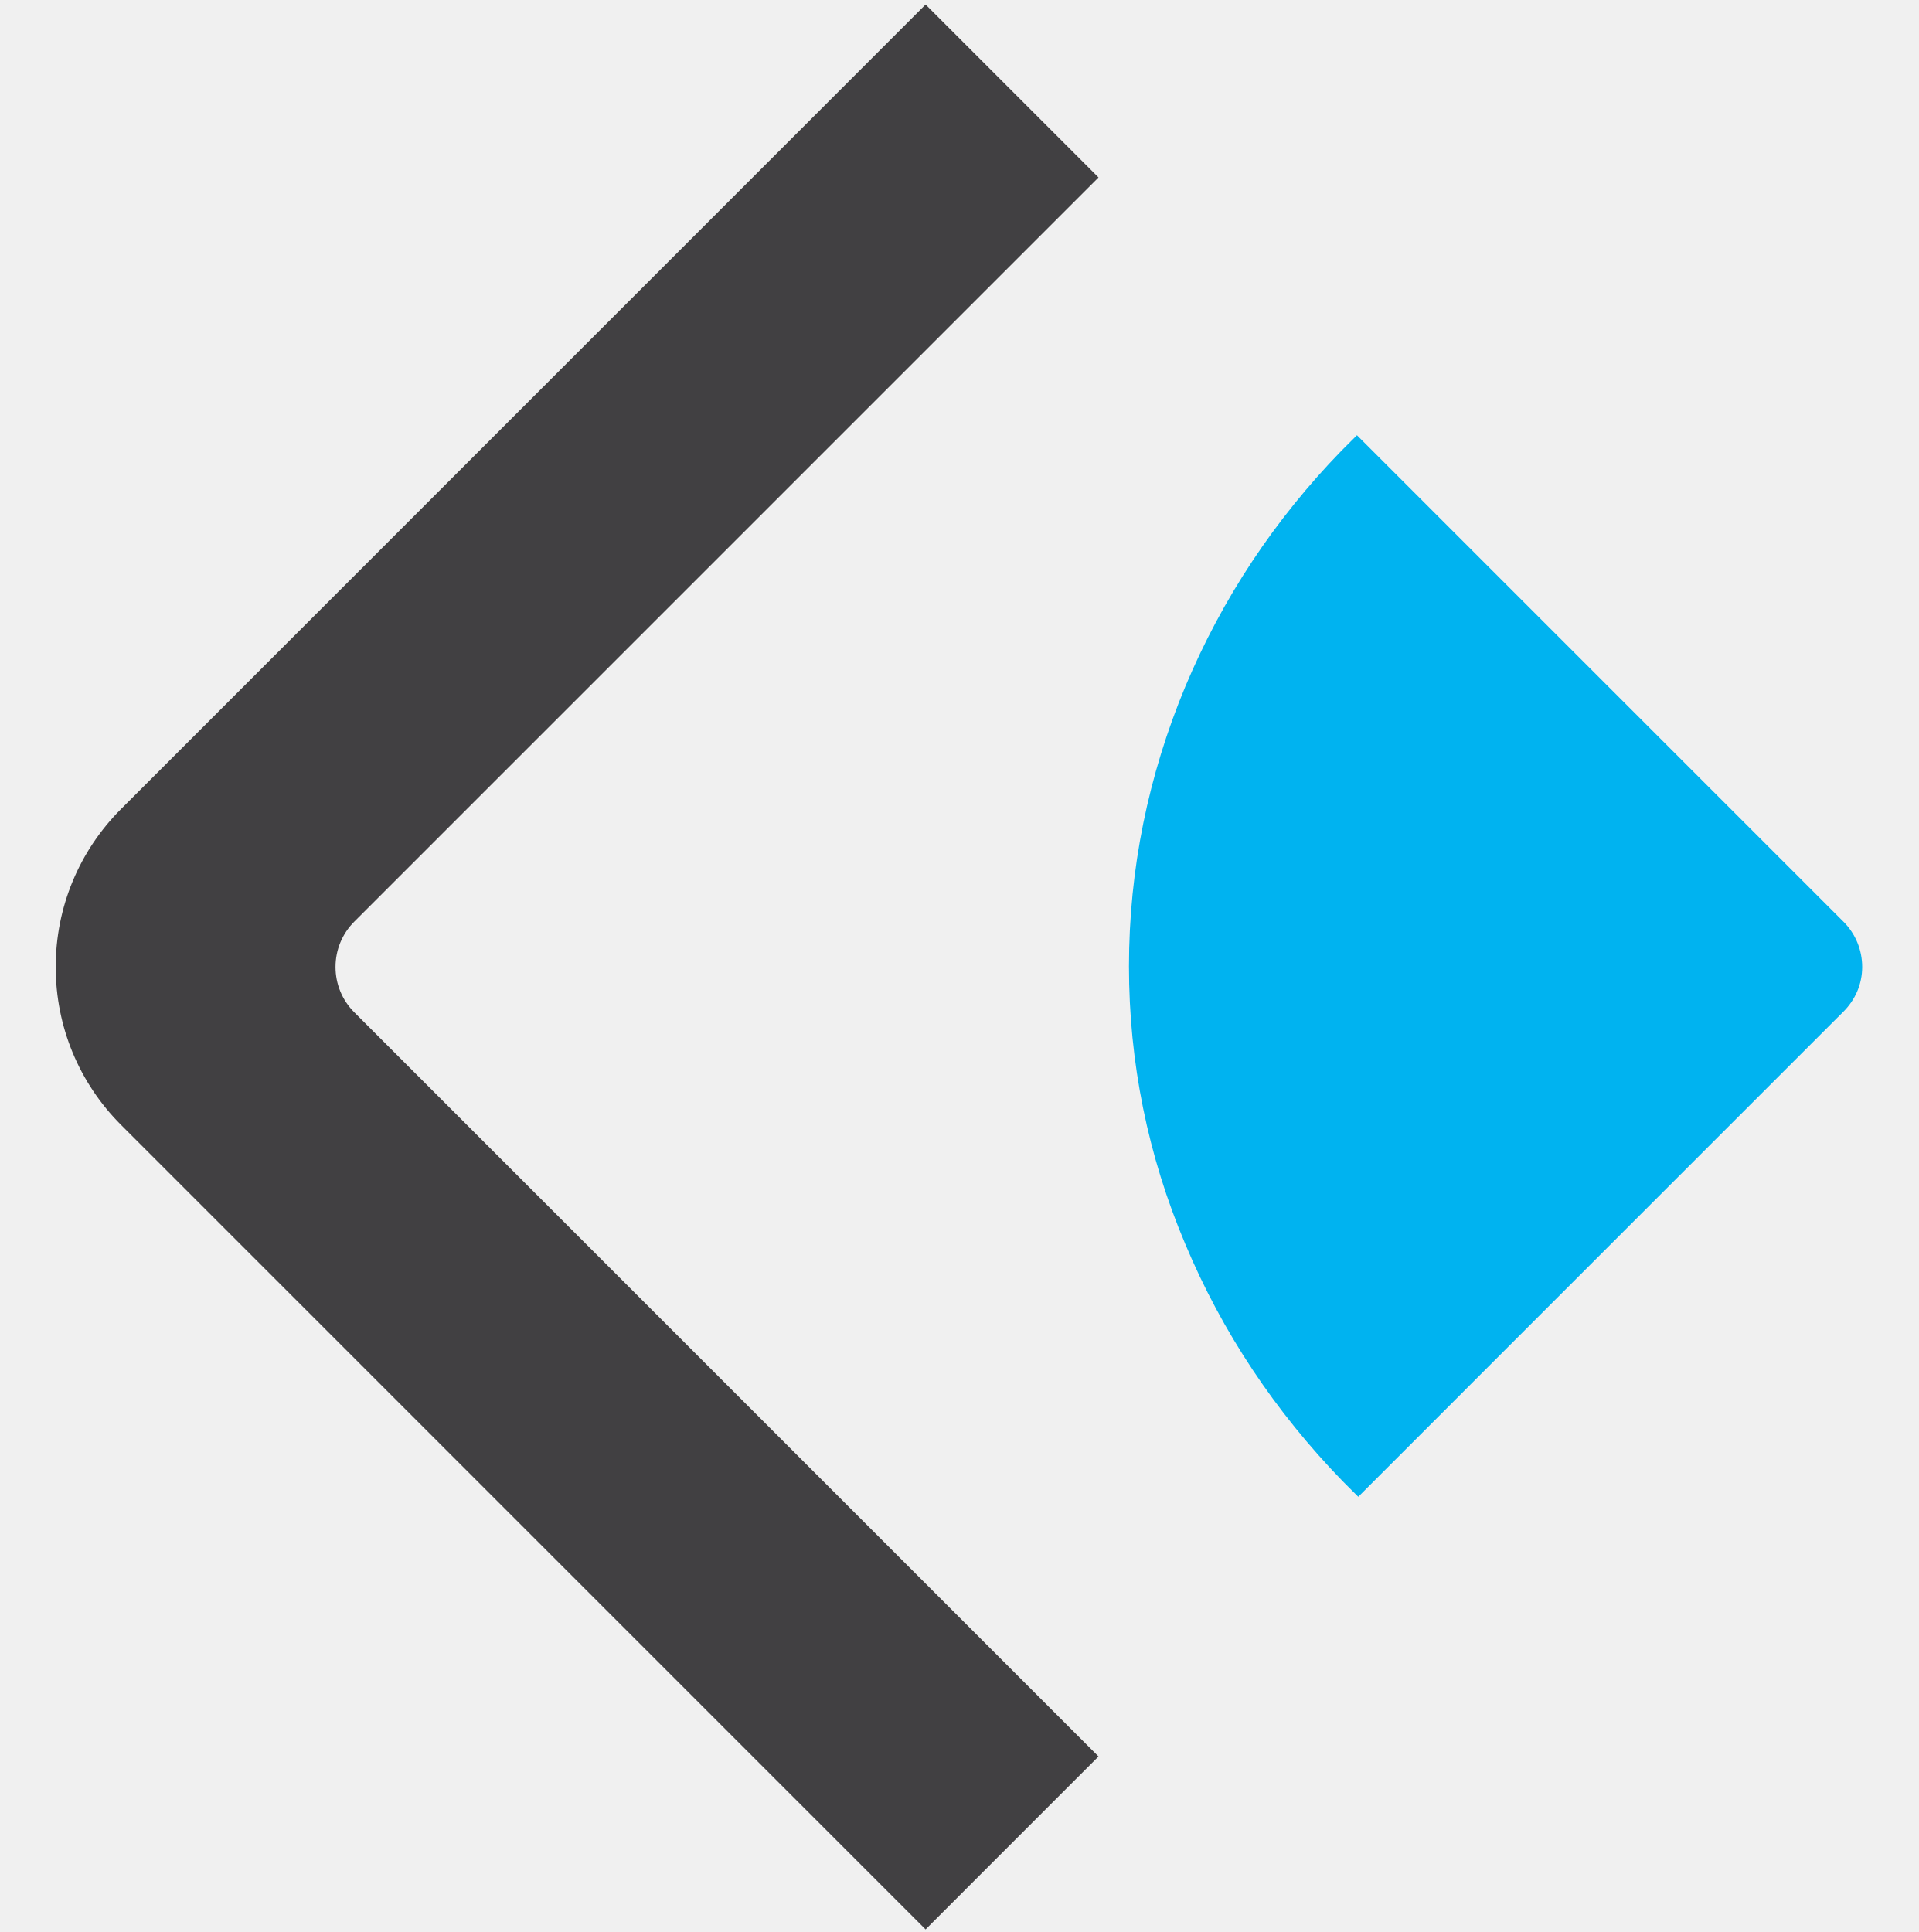
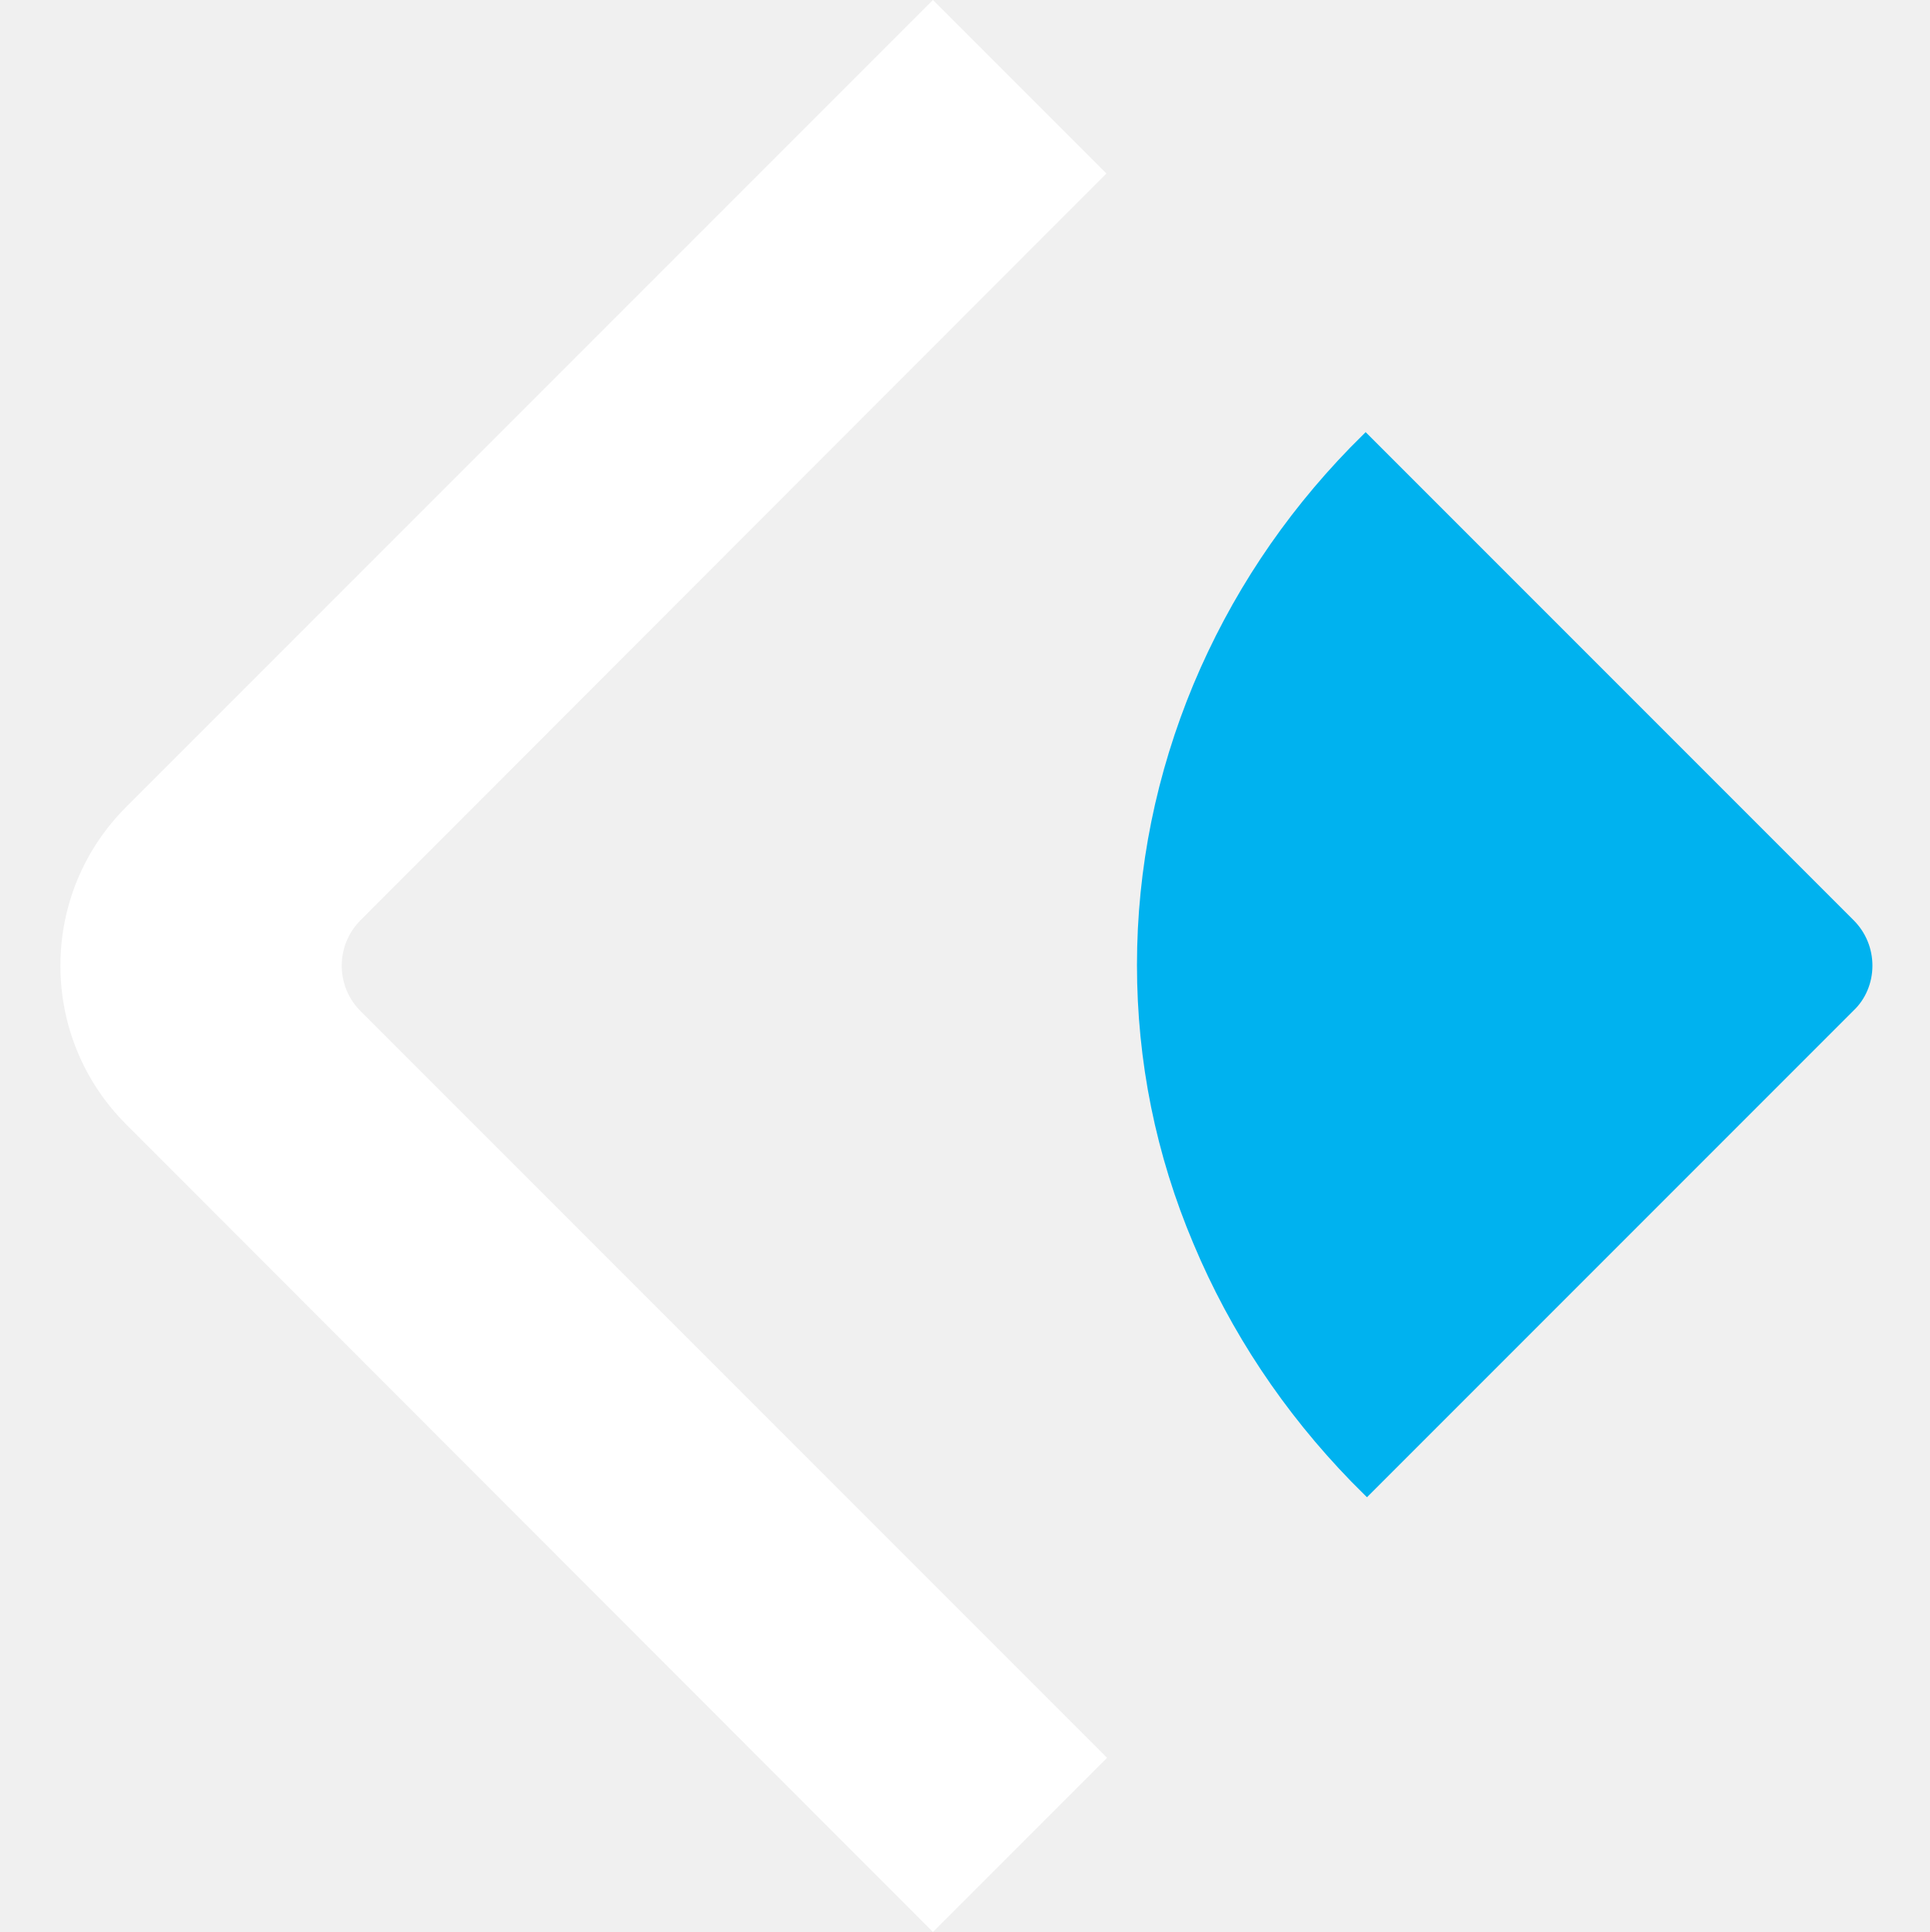
- <svg xmlns="http://www.w3.org/2000/svg" version="1.1" x="0px" y="0px" viewBox="0 0 296.2 298.3" style="enable-background:new 0 0 296.2 298.3;" xml:space="preserve">
+ <svg xmlns="http://www.w3.org/2000/svg" version="1.1" id="Layer_1" x="0px" y="0px" viewBox="0 0 297 297.3" style="enable-background:new 0 0 297 297.3;" xml:space="preserve">
  <style type="text/css">
- 	.st0{fill:none;}
- 	.st1{fill:#414042;}
- 	.st2{fill:#00B3F0;}
+ 	.st0{fill:#FFFFFF;}
+ 	.st1{fill:#00B2EF;}
</style>
-   <g id="Layer_1">
-     <rect x="-0.6" y="0.7" class="st0" width="297.3" height="297.3" />
+   <g>
    <g>
      <g>
-         <g>
-           <path class="st1" d="M142.9,297.9L18.7,173.7c-6.5-6.5-10.1-15.2-10.1-24.4c0-9.2,3.6-17.9,10.1-24.4L142.9,0.7l26.7,26.7      L54.7,142.3c-1.9,1.9-2.9,4.4-2.9,7c0,2.6,1,5.1,2.9,7l114.9,114.9L142.9,297.9z" />
-         </g>
+         <path class="st0" d="M143.6,297.3L19.4,173c-6.5-6.5-10.1-15.2-10.1-24.4c0-9.2,3.6-17.9,10.1-24.4L143.6,0l26.7,26.7L55.5,141.6     c-1.9,1.9-2.9,4.4-2.9,7c0,2.6,1,5.1,2.9,7l114.9,114.9L143.6,297.3z" />
      </g>
-       <path class="st2" d="M287.5,149.3c0-2.6-1-5.1-2.9-7l-3.6-3.6c0,0,0,0,0,0l-71.5-71.5l-2.4,2.4c-10.3,10.6-18.4,22.8-24.1,36.4    c-5.7,13.7-8.7,28.2-8.7,43.2c0,14.8,2.9,29.2,8.7,42.9c5.7,13.6,13.9,25.9,24.3,36.6l2.4,2.4l71.3-71.3l0,0l3.6-3.6    C286.4,154.4,287.5,152,287.5,149.3z" />
    </g>
-     <rect x="-0.6" y="0.7" class="st0" width="297.3" height="297.3" />
+     <path class="st1" d="M288.2,148.6c0-2.6-1-5.1-2.9-7l-3.6-3.6c0,0,0,0,0,0l-71.5-71.5l-2.4,2.4c-10.3,10.6-18.4,22.8-24.1,36.4   c-5.7,13.7-8.7,28.2-8.7,43.2c0,14.8,2.9,29.2,8.7,42.9c5.7,13.6,13.9,25.9,24.3,36.6l2.4,2.4l71.3-71.3l0,0l3.6-3.6   C287.1,153.8,288.2,151.3,288.2,148.6z" />
  </g>
-   <g id="Layer_2">
- </g>
</svg>
